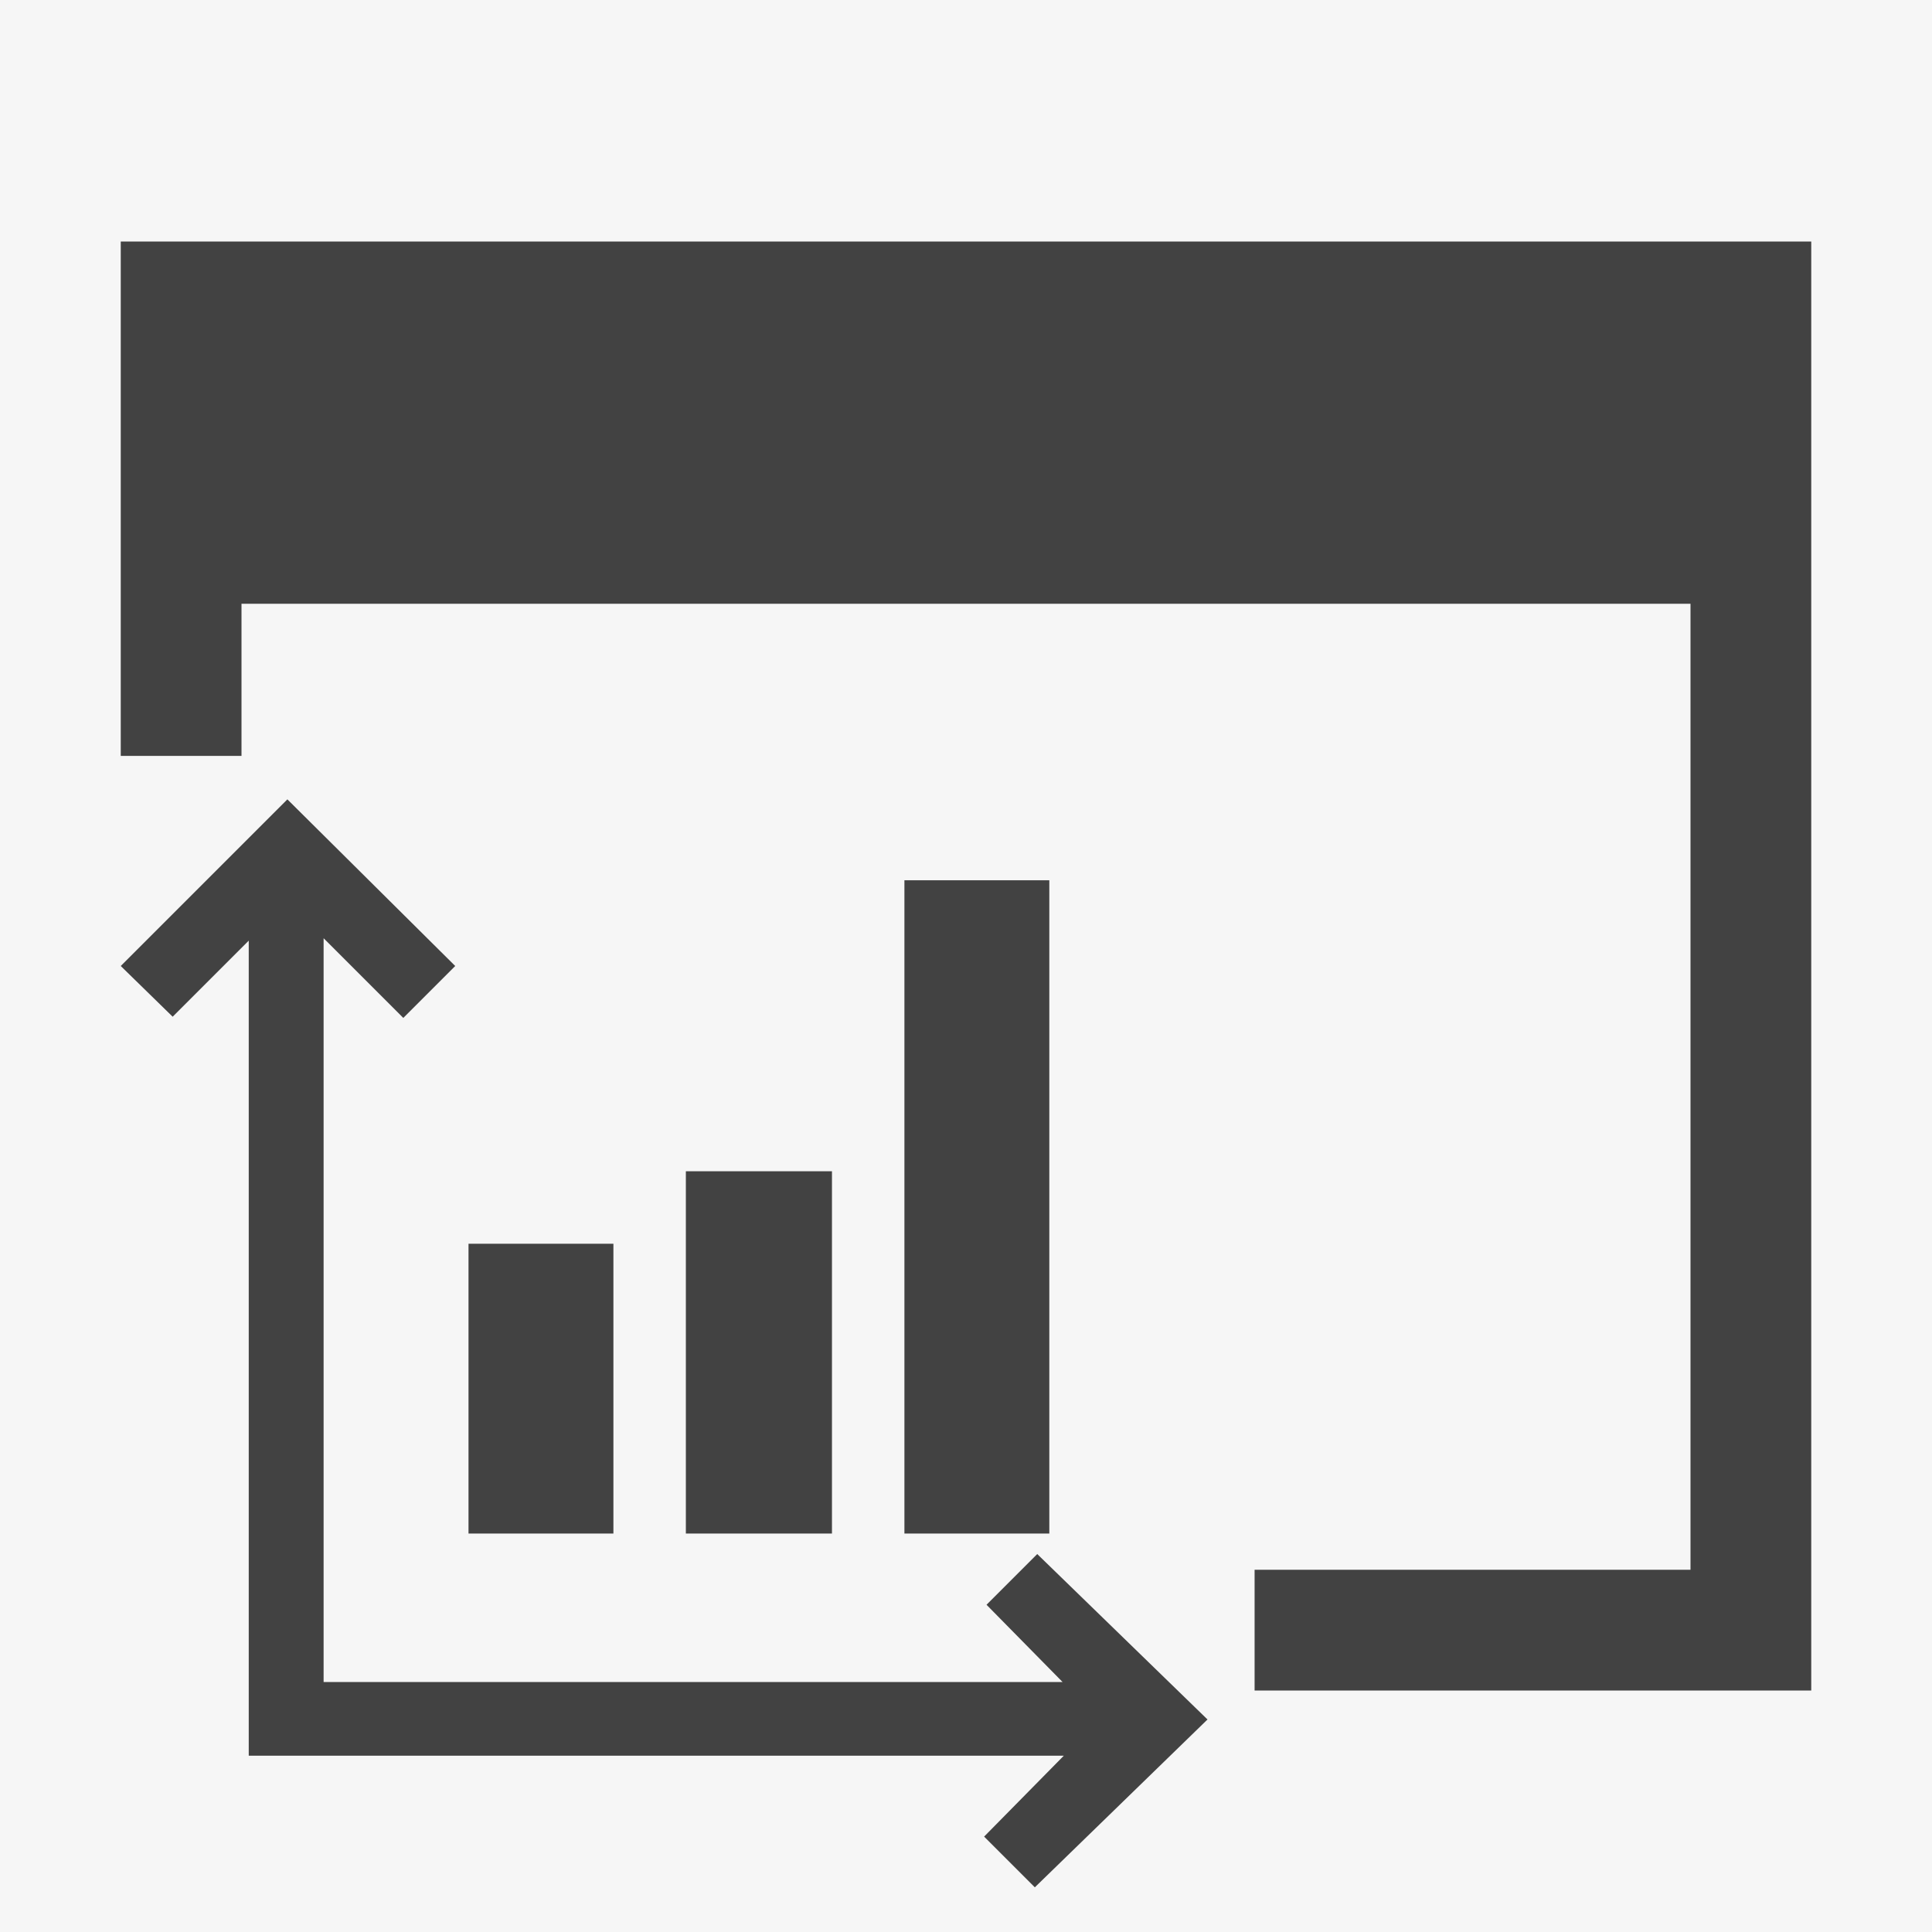
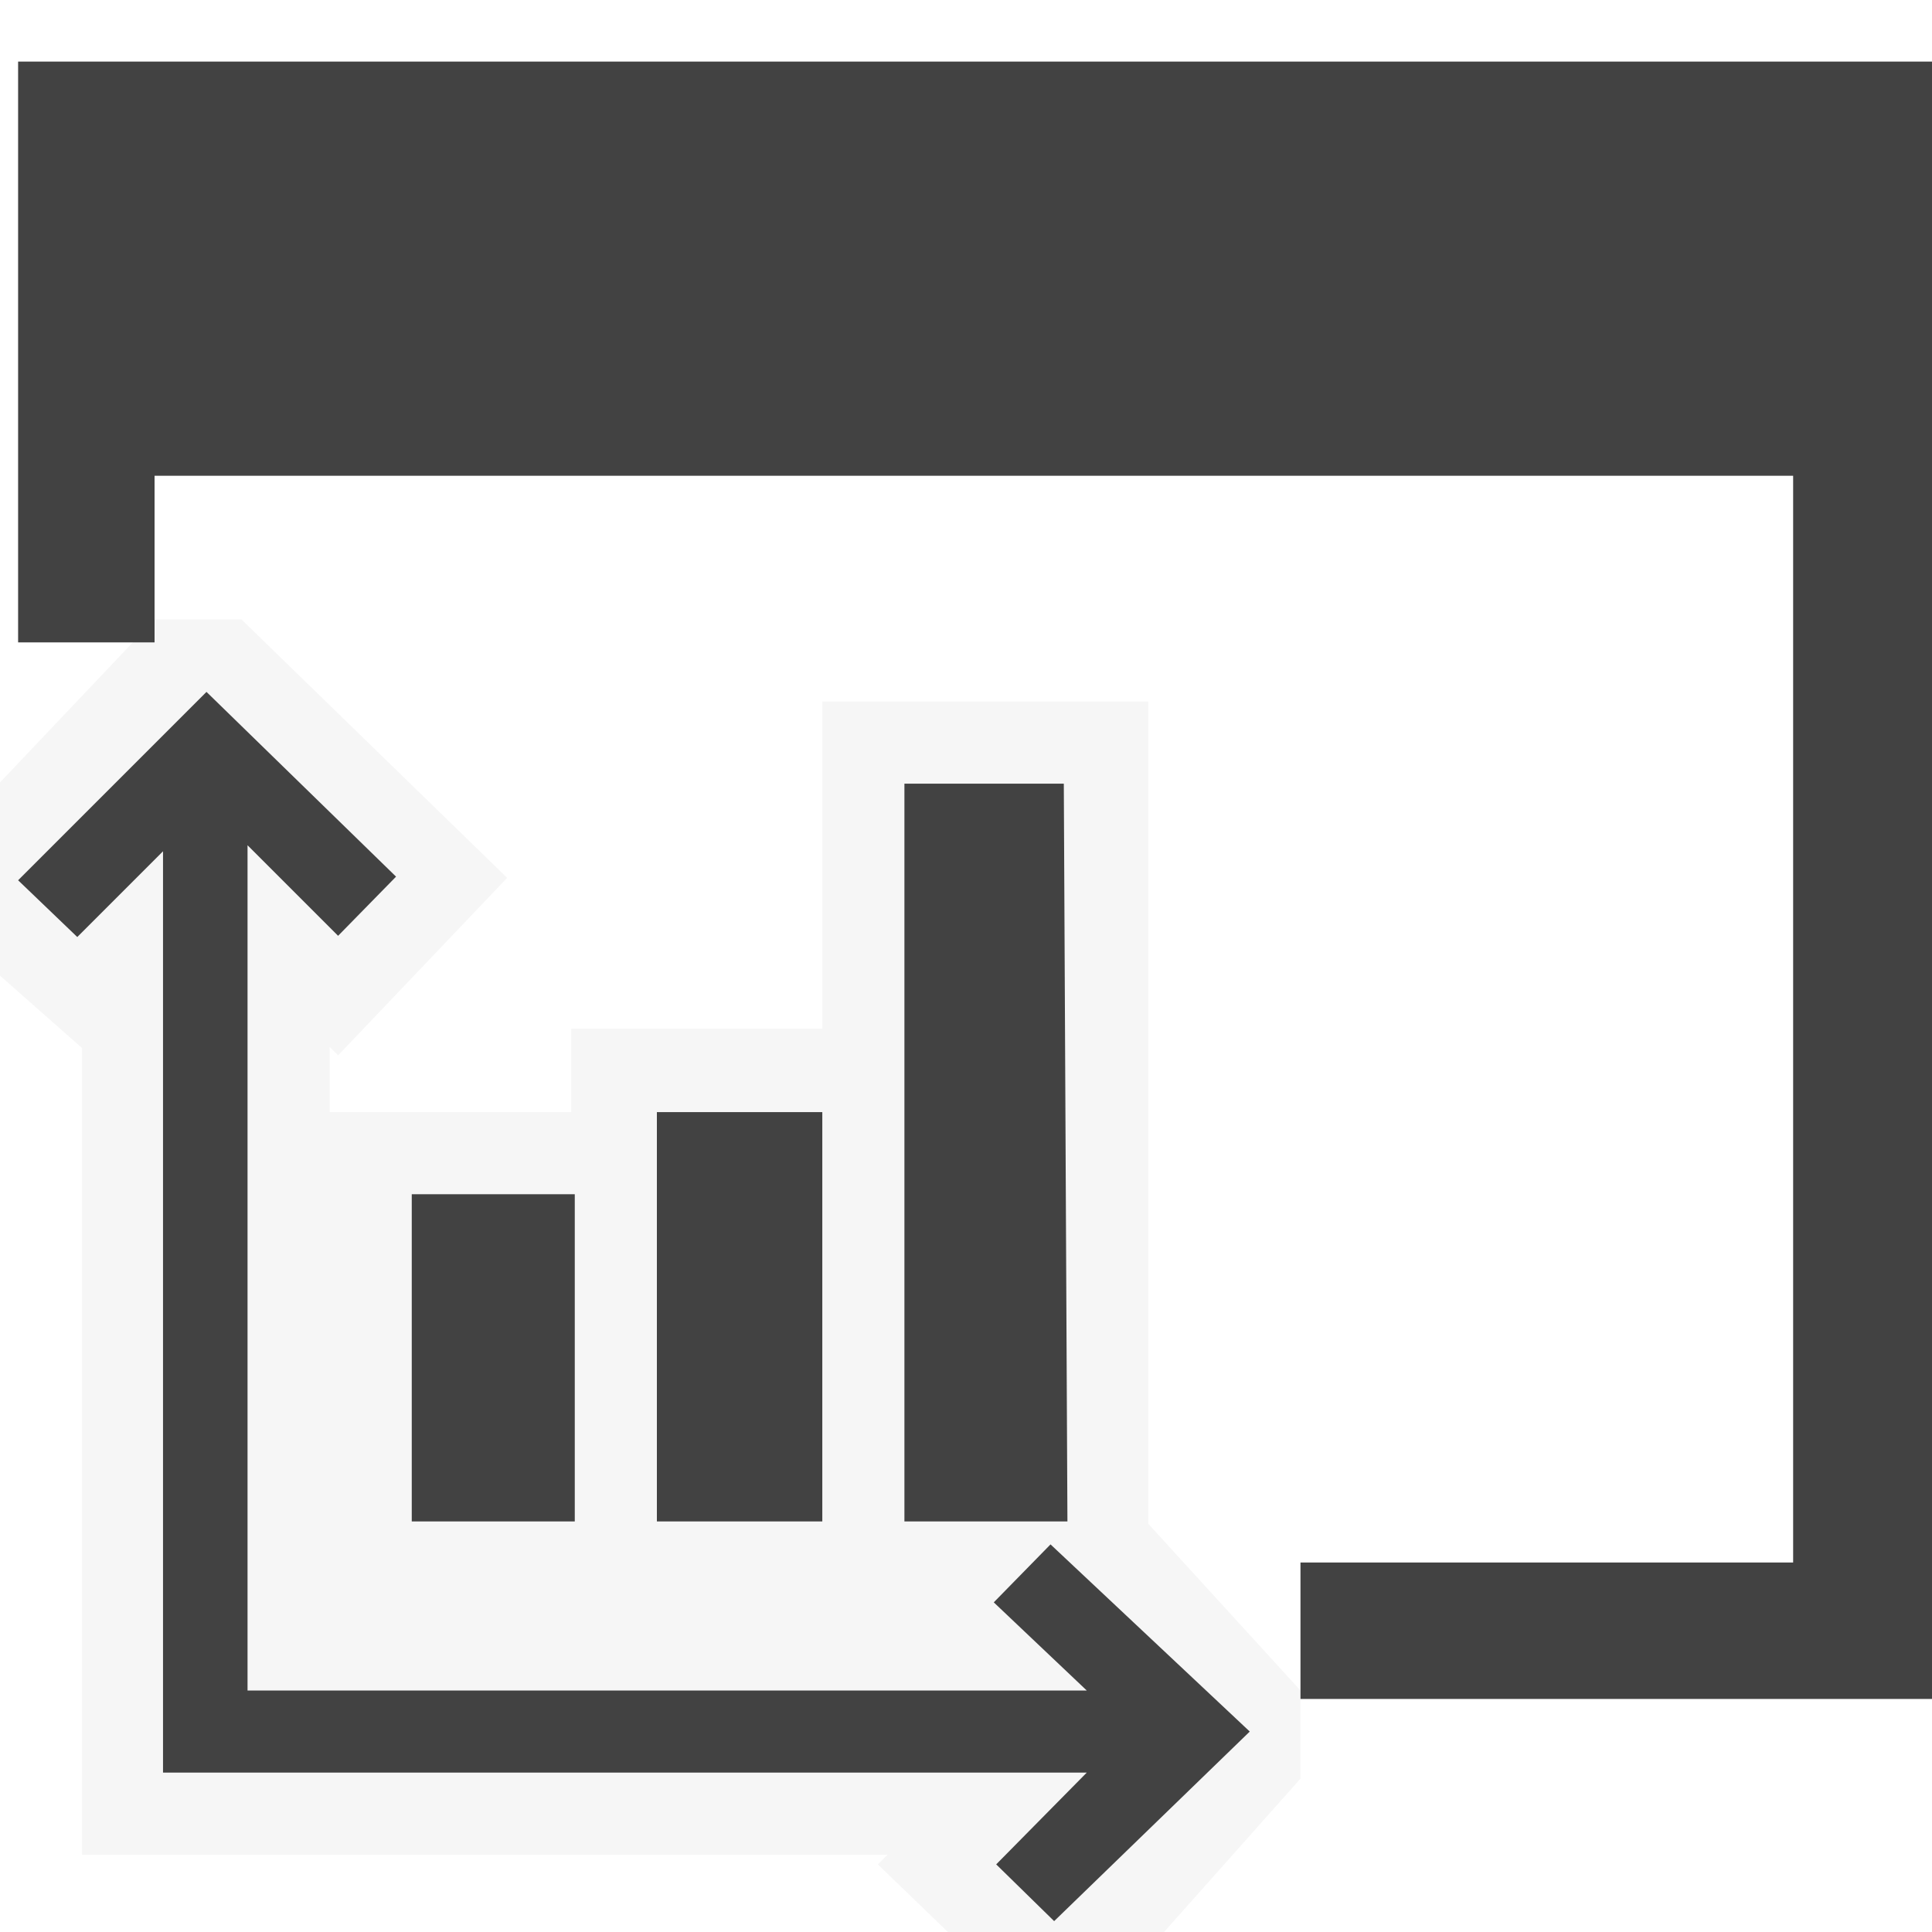
<svg xmlns="http://www.w3.org/2000/svg" id="Layer_1" data-name="Layer 1" viewBox="0 0 16 16">
  <defs>
-     <style>.cls-1{fill:#f0eff1;}.cls-2,.cls-3{fill:#f6f6f6;}.cls-2{fill-opacity:0;}.cls-4{fill:#424242;}</style>
+     <style>.cls-1,.cls-2{fill:#f6f6f6;}.cls-1{fill-opacity:0;}.cls-3{fill:#424242;}</style>
  </defs>
-   <rect class="cls-1" y="1.08" width="16" height="14.92" />
-   <path id="canvas" class="cls-2" d="M16,16H0V0H16Z" />
-   <path id="outline" class="cls-3" d="M0,16V0H16V16" />
-   <path id="canvas-2" data-name="canvas" class="cls-2" d="M10.5,15.71H.87V6.09H10.5Z" />
-   <path id="outline-2" data-name="outline" class="cls-3" d="M1.47,9.7V9.23l0,0L.87,8.7V7.28L2.06,6.09H2.7L4.62,8,3.34,9.28l-.06-.06V9.7h1.8V9.09H6.89V6.69h2.4v6h0l1.1,1.22v.65l-1,1.14H7.81L7.3,15.2l.07-.07H1.47Z" />
-   <path id="iconBg" class="cls-4" d="M5.08,12.7H3.88V10.3h1.2Zm1.81-3H5.68v3H6.89Zm1.8-2.41H7.49V12.7h1.2Zm-.1,5.58-.42.42.63.64H2.68V7.77l.66.66L3.77,8,2.38,6.62,1,8l.43.42.63-.63v6.75H8.81l-.66.67.42.42L10,14.24Z" />
-   <path id="iconBg-2" data-name="iconBg" class="cls-4" d="M15,2V14l-4.61,0c0-.35,0-.66,0-1H14V5H2V6.26H1V2Z" />
+   <path id="canvas" class="cls-1" d="M17.11,16.33H-1V-1.75H17.11Z" />
+   <path id="canvas-2" class="cls-1" d="M10.89,16H0V5.13H10.89Z" />
+   <path id="outline-2" class="cls-2" d="M.68,9.21V8.68h0L0,8.08V6.48L1.28,5.13H2l2.2,2.14L2.8,8.74l-.07-.07v.54h2V8.52H6.81V5.81l2.7,0v6.81h0L10.77,14v.73L9.64,16H7.85l-.58-.56.08-.08H.68Z" />
+   <path id="iconBg" class="cls-3" d="M4.76,12.6H3.41V9.89H4.76ZM6.81,9.21H5.44V12.6H6.81Zm2-2.72H7.49V12.6H8.84Zm-.11,6.3-.47.48L9,14H2.05V7l.75.75.48-.49L1.71,5.73.15,7.29l.49.47.71-.71v7.63H9l-.75.76.48.47,1.62-1.57Z" />
+   <path id="iconBg-2" class="cls-3" d="M16,.51V14.07H10.77V12.94h4.08v-9H1.28V5.32H.15V.51Z" />
</svg>
